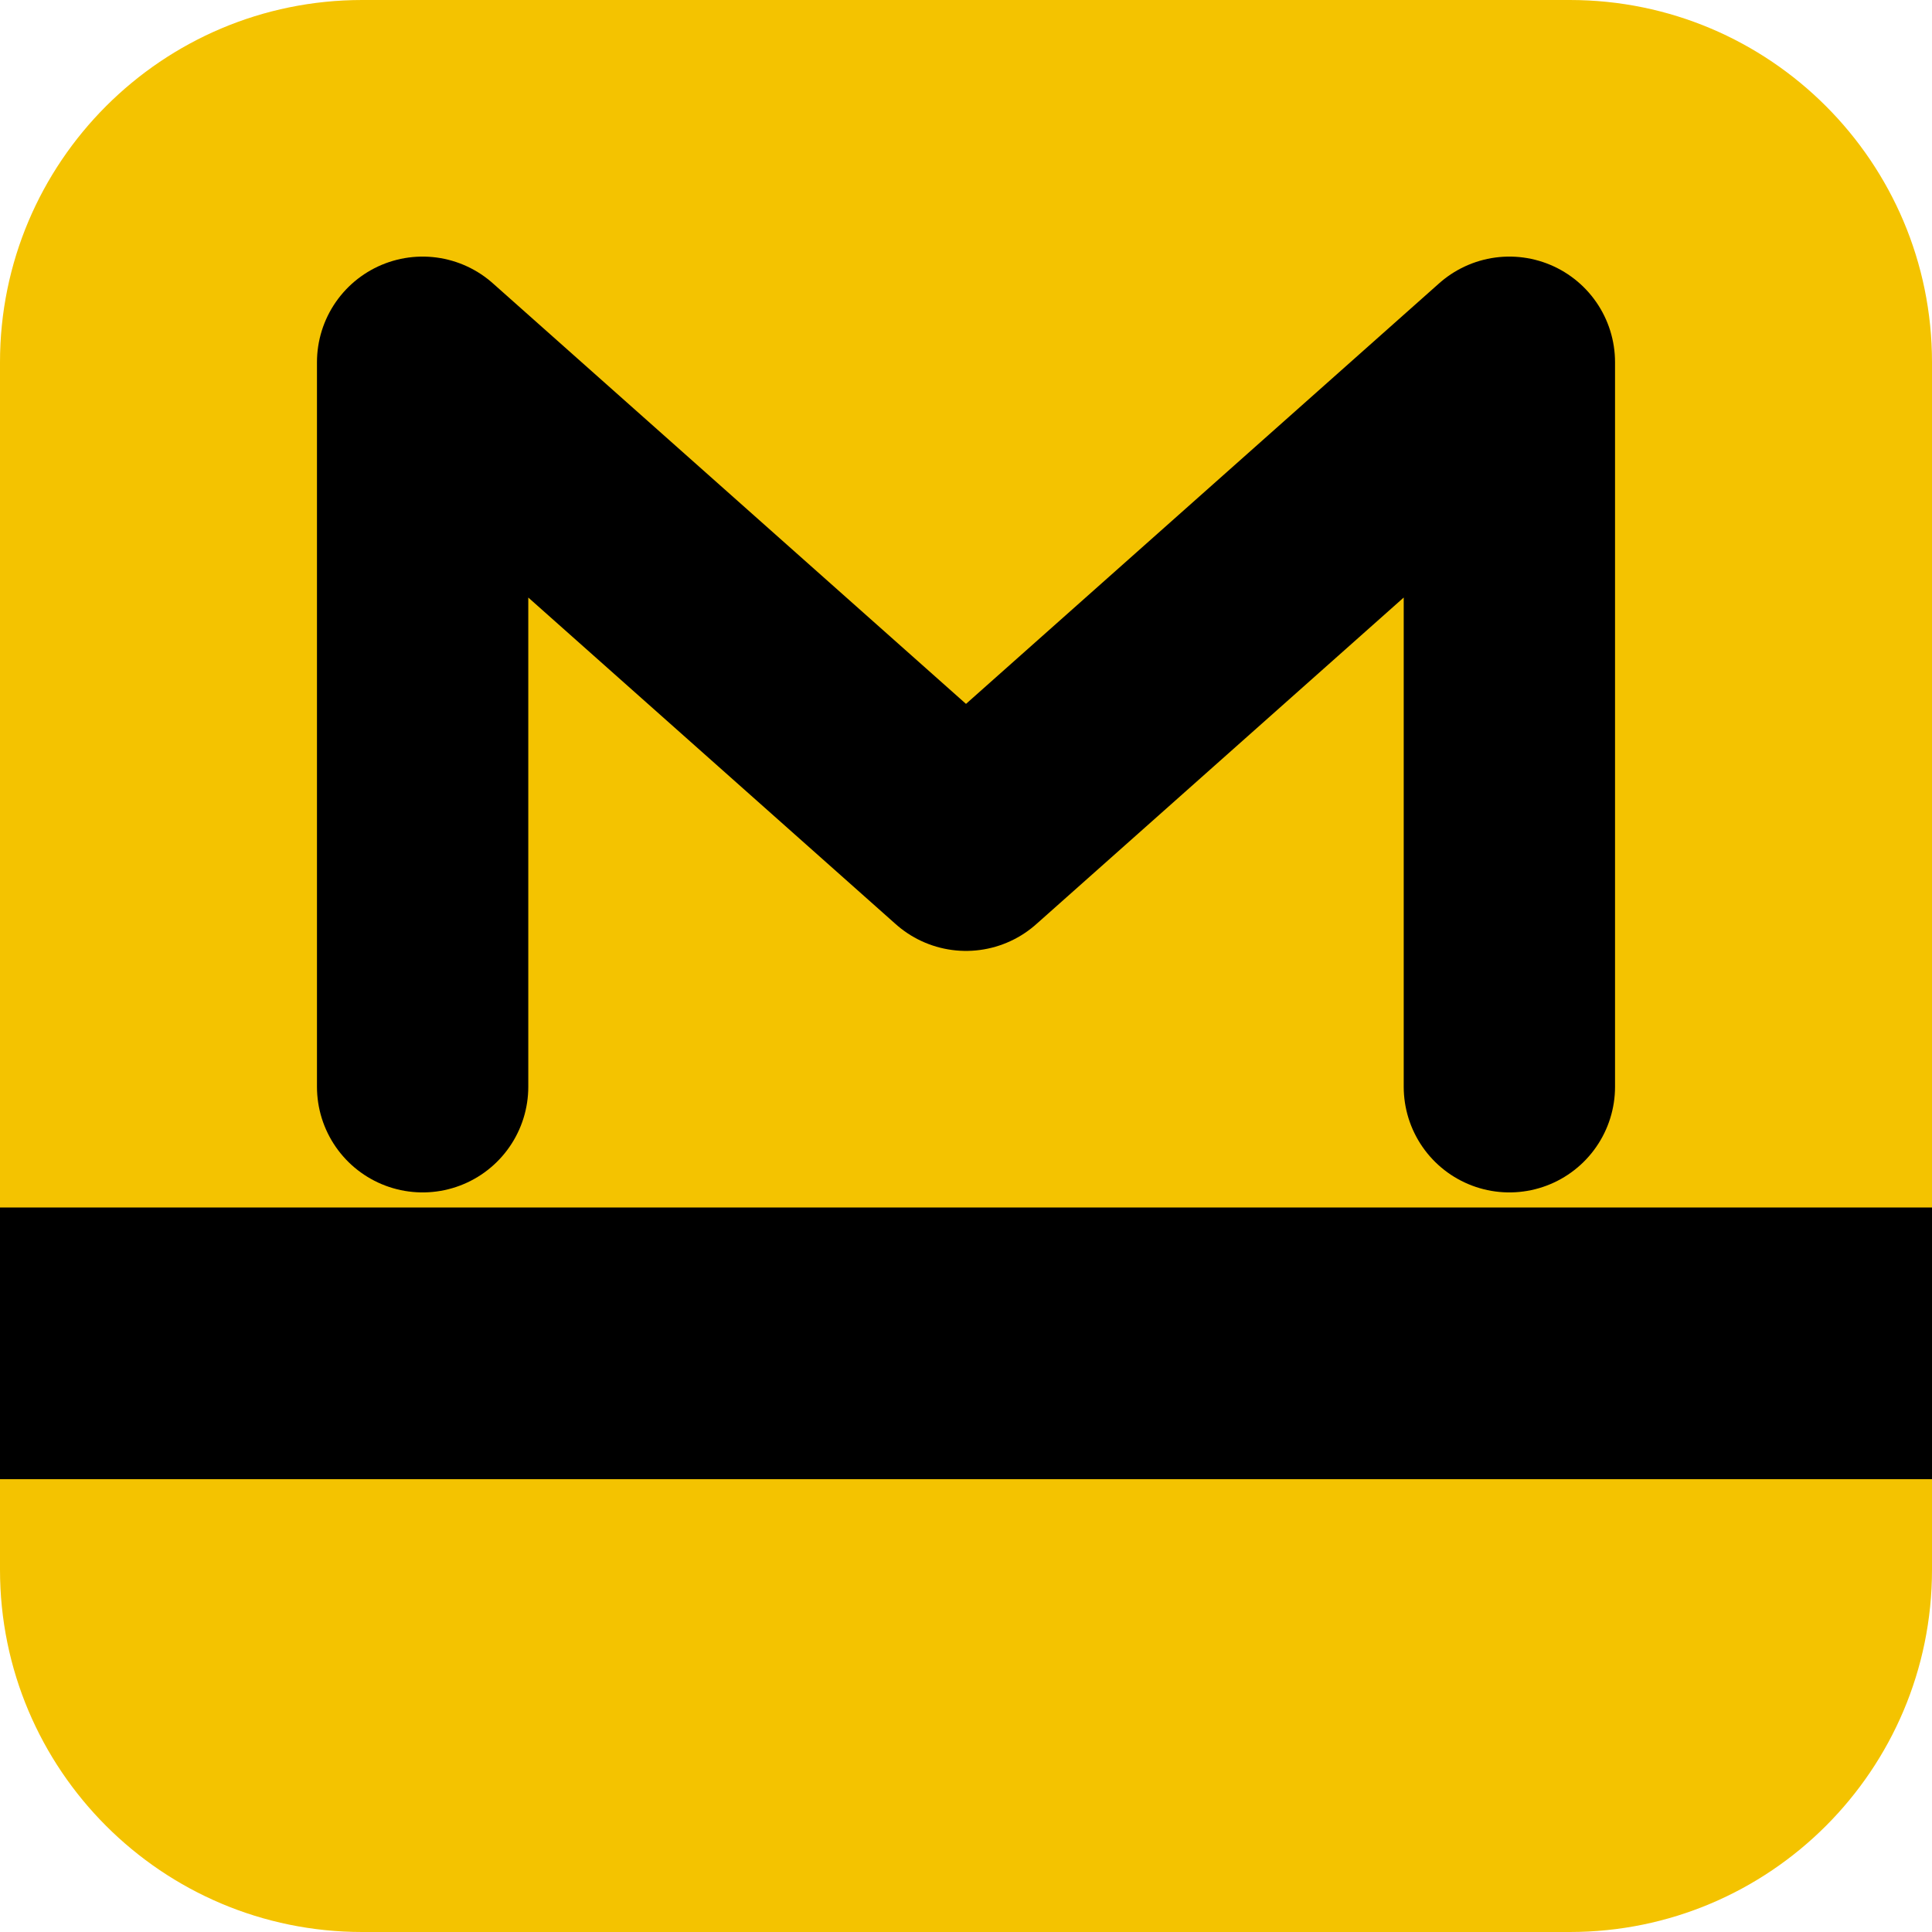
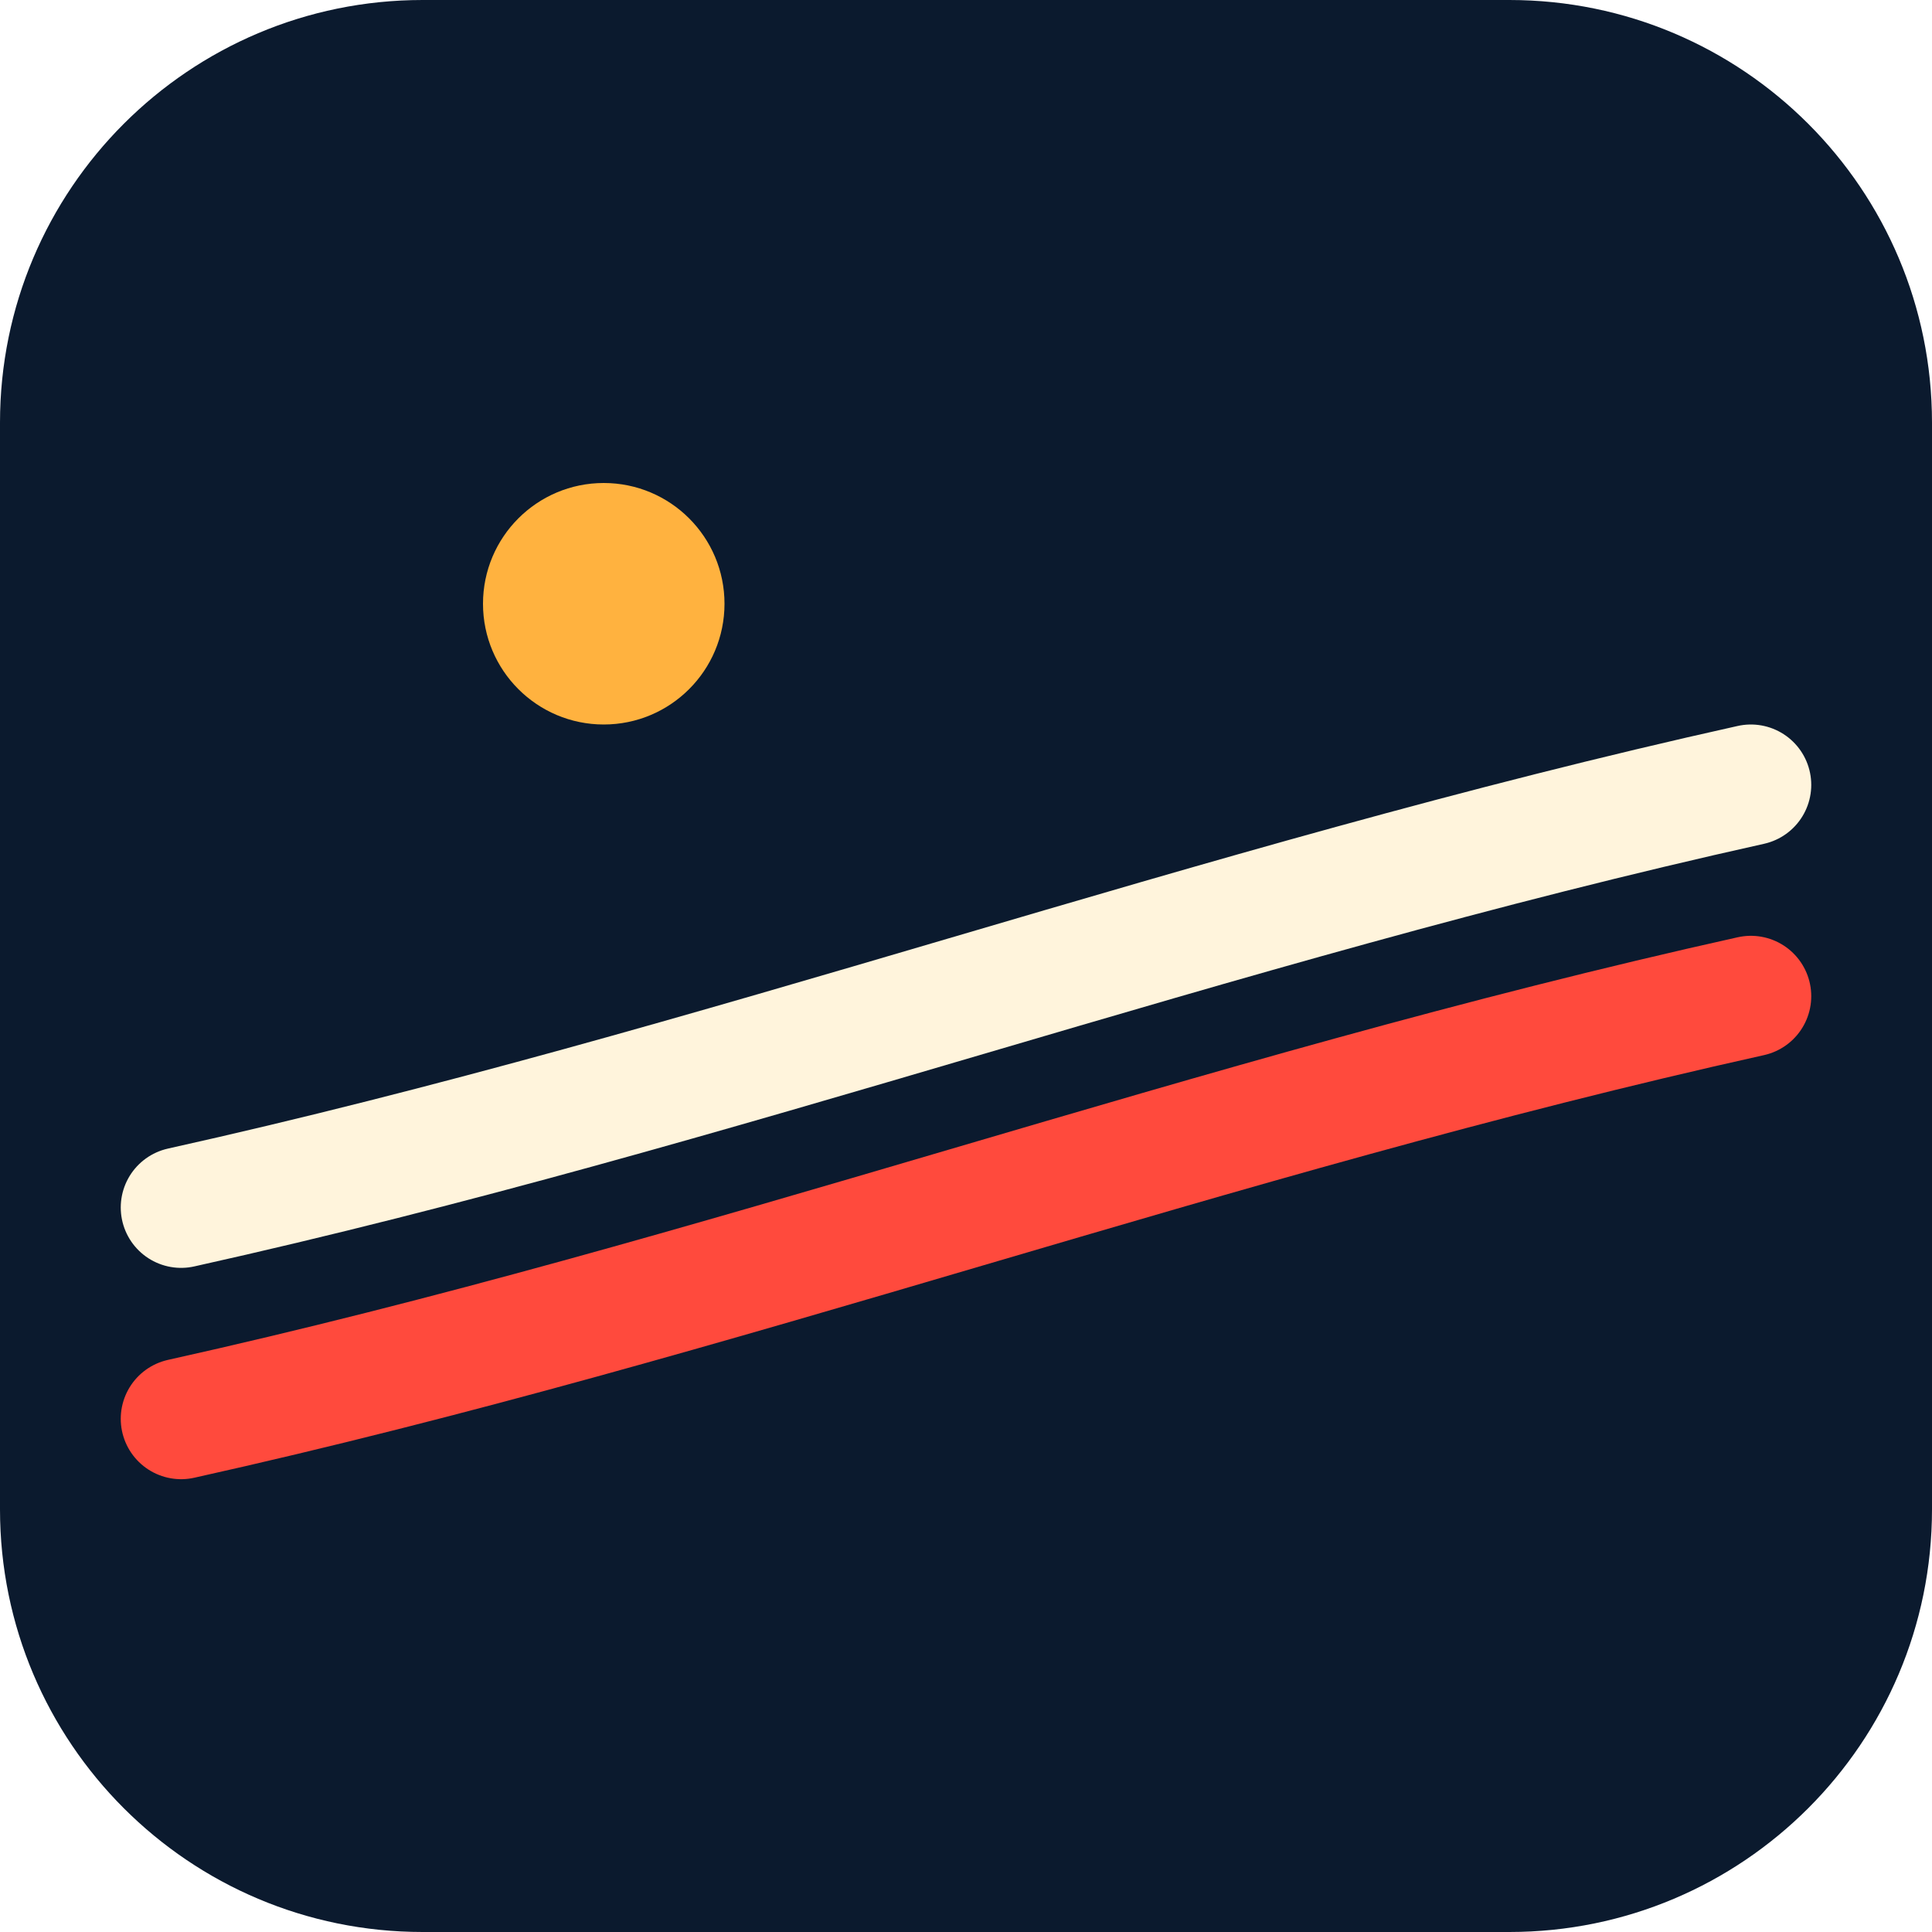
<svg xmlns="http://www.w3.org/2000/svg" viewBox="0 0 64 64">
-   <rect width="64" height="64" rx="12" fill="#F4C300" />
-   <rect y="40" width="64" height="9" fill="#000" />
-   <path d="M14 36V12l18 16 18-16v24" fill="none" stroke="#000" stroke-width="7" stroke-linejoin="round" stroke-linecap="round" />
+   <rect width="64" height="64" rx="14" fill="#0B1A2E" />
+   <path d="M6 40 C24 36 40 30 58 26" fill="none" stroke="#FFF4DC" stroke-width="4" stroke-linecap="round" />
+   <path d="M6 47 C24 43 40 37 58 33" fill="none" stroke="#FF4A3D" stroke-width="4" stroke-linecap="round" />
+   <circle cx="20" cy="20" r="4" fill="#FFB23F" />
</svg>
